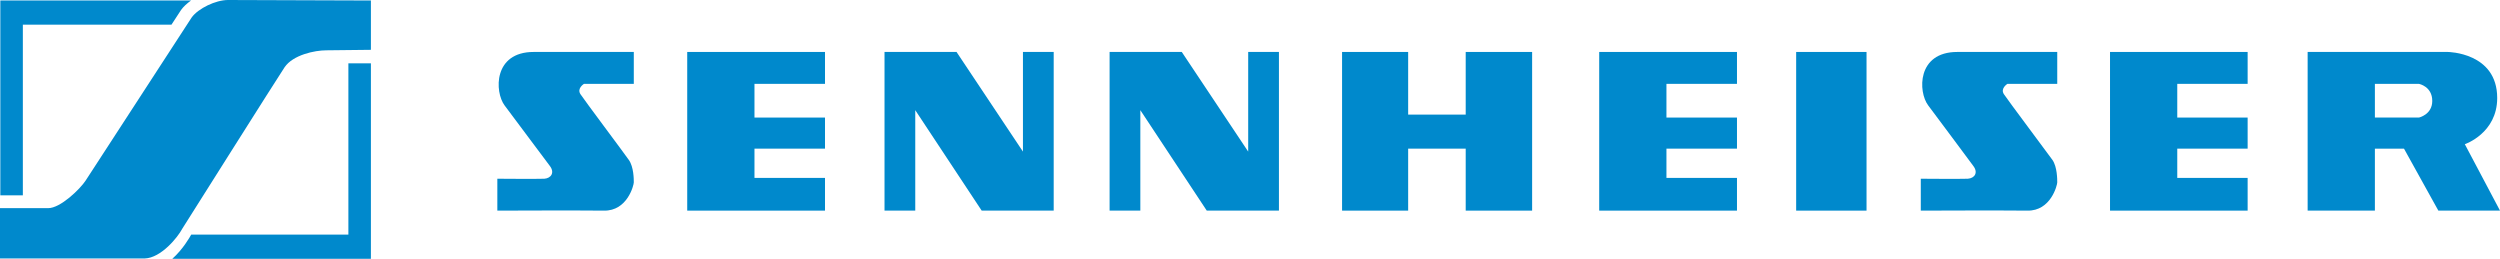
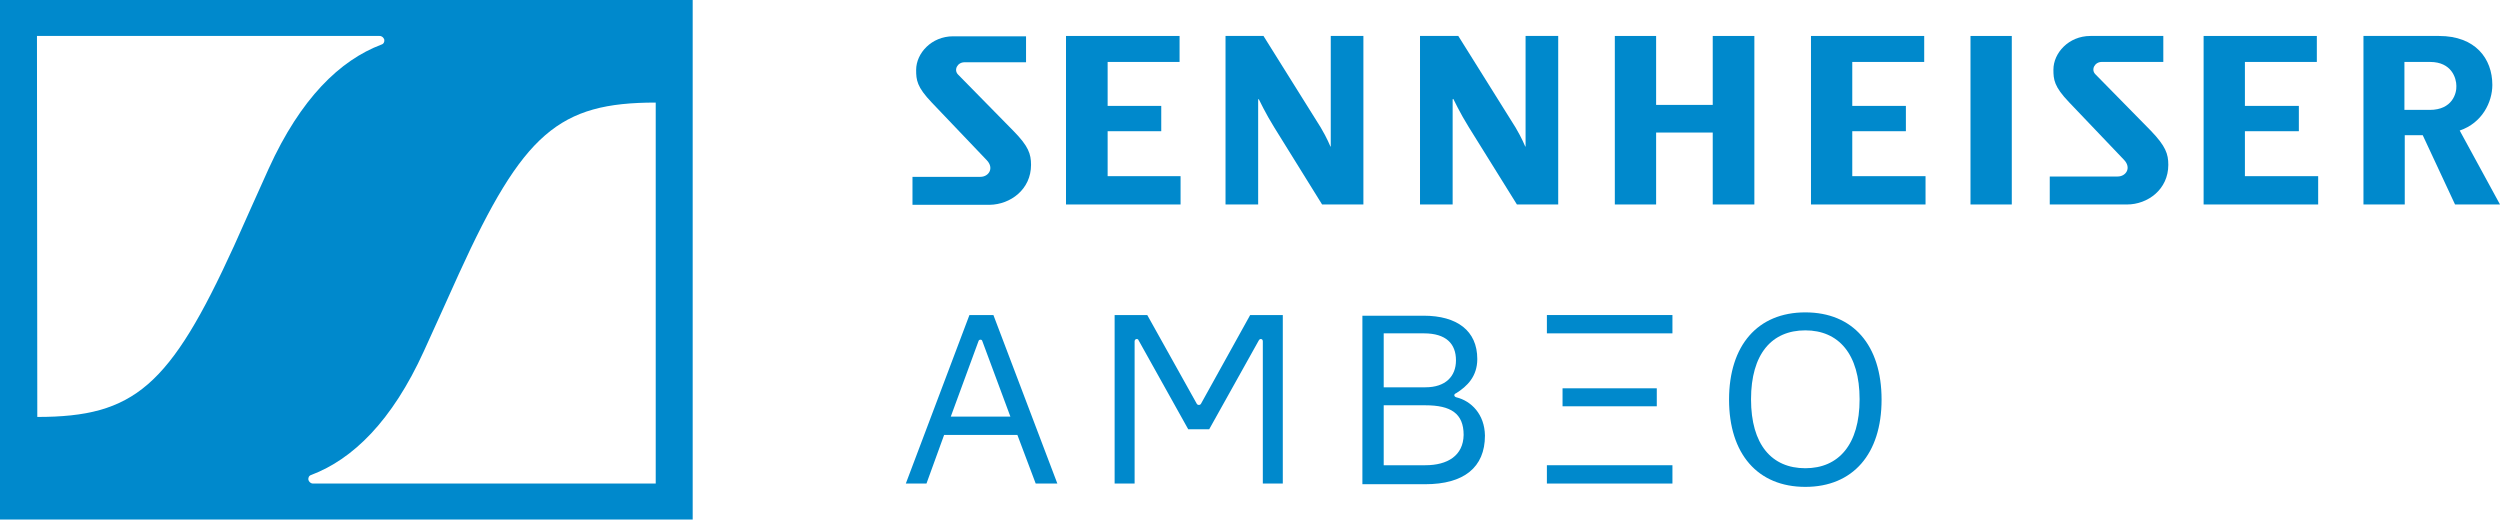
- <svg xmlns="http://www.w3.org/2000/svg" width="908.548" height="94.054" id="svg115845" version="1.0">
-   <defs id="defs115847">
-     <clipPath id="clp82" clip-rule="nonzero">
-       <path d="M 1001.6,870.49 L 1036.3,870.49 L 1036.3,857.41 L 1001.6,857.41 L 1001.6,870.49 z " id="path1826" />
-     </clipPath>
-     <clipPath id="clp83" clip-rule="nonzero">
-       <path d="M 1001.6,870.49 L 1036.3,870.49 L 1036.3,857.41 L 1001.6,857.41 L 1001.6,870.49 z " id="path1835" />
-     </clipPath>
-     <clipPath id="clp84" clip-rule="nonzero">
-       <path d="M 1001.6,870.49 L 1036.3,870.49 L 1036.3,857.41 L 1001.6,857.41 L 1001.6,870.49 z " id="path1844" />
-     </clipPath>
-     <clipPath id="clp81" clip-rule="nonzero">
-       <path d="M 1000.9,934.34 L 1038.6,934.34 L 1038.6,922.24 L 1000.9,922.24 L 1000.9,934.34 z " id="path1800" />
-     </clipPath>
-   </defs>
-   <g id="layer1" transform="translate(-434.7911,-638.1495)">
-     <g id="g116099" style="fill:#0089cc;fill-opacity:1">
-       <path id="path1162" class="ps023 ps125 ps20" d="M 615.533,714.695 L 615.533,703.103 C 615.533,703.103 630.112,703.222 632.621,703.103 C 635.071,702.923 636.445,700.892 634.653,698.502 C 632.86,696.171 620.97,680.157 618.162,676.452 C 614.517,671.552 614.039,657.032 628.737,657.032 L 665.125,657.032 L 665.125,668.624 L 647.021,668.624 C 647.021,668.624 644.392,670.238 645.706,672.329 C 647.021,674.361 661.599,693.781 663.332,696.291 C 665.125,698.8 665.125,703.402 665.125,704.417 C 665.125,705.433 662.794,714.874 654.25,714.695 C 645.706,714.576 615.533,714.695 615.533,714.695" style="font-size:3.153px;letter-spacing:-0.063;word-spacing:0;fill:#0089cc;fill-rule:nonzero;stroke:none;stroke-width:0.088;stroke-linecap:butt;stroke-linejoin:miter;stroke-miterlimit:4;stroke-dasharray:none;font-family:fnt0, &quot;Futura&quot;, Arial;fill-opacity:1" />
-       <path id="path1164" class="ps023 ps125 ps20" d="M 684.543,657.032 L 734.613,657.032 L 734.613,668.624 L 708.981,668.624 L 708.981,680.874 L 734.613,680.874 L 734.613,692.168 L 708.981,692.168 L 708.981,702.804 L 734.613,702.804 L 734.613,714.695 L 684.543,714.695 L 684.543,657.032" style="font-size:3.153px;letter-spacing:-0.063;word-spacing:0;fill:#0089cc;fill-rule:nonzero;stroke:none;stroke-width:0.088;stroke-linecap:butt;stroke-linejoin:miter;stroke-miterlimit:4;stroke-dasharray:none;font-family:fnt0, &quot;Futura&quot;, Arial;fill-opacity:1" />
-       <path id="path1166" class="ps023 ps125 ps20" d="M 756.242,714.695 L 756.242,657.032 L 782.413,657.032 L 806.551,693.243 L 806.551,657.032 L 817.724,657.032 L 817.724,714.695 L 791.554,714.695 L 767.415,678.185 L 767.415,714.695 L 756.242,714.695" style="font-size:3.153px;letter-spacing:-0.063;word-spacing:0;fill:#0089cc;fill-rule:nonzero;stroke:none;stroke-width:0.088;stroke-linecap:butt;stroke-linejoin:miter;stroke-miterlimit:4;stroke-dasharray:none;font-family:fnt0, &quot;Futura&quot;, Arial;fill-opacity:1" />
-       <path id="path1168" class="ps023 ps125 ps20" d="M 838.039,714.695 L 838.039,657.032 L 864.269,657.032 L 888.408,693.243 L 888.408,657.032 L 899.581,657.032 L 899.581,714.695 L 873.351,714.695 L 849.212,678.185 L 849.212,714.695 L 838.039,714.695" style="font-size:3.153px;letter-spacing:-0.063;word-spacing:0;fill:#0089cc;fill-rule:nonzero;stroke:none;stroke-width:0.088;stroke-linecap:butt;stroke-linejoin:miter;stroke-miterlimit:4;stroke-dasharray:none;font-family:fnt0, &quot;Futura&quot;, Arial;fill-opacity:1" />
-       <path id="path1170" class="ps023 ps125 ps20" d="M 1015.973,657.032 L 1066.043,657.032 L 1066.043,668.624 L 1040.41,668.624 L 1040.41,680.874 L 1066.043,680.874 L 1066.043,692.168 L 1040.41,692.168 L 1040.41,702.804 L 1066.043,702.804 L 1066.043,714.695 L 1015.973,714.695 L 1015.973,657.032" style="font-size:3.153px;letter-spacing:-0.063;word-spacing:0;fill:#0089cc;fill-rule:nonzero;stroke:none;stroke-width:0.088;stroke-linecap:butt;stroke-linejoin:miter;stroke-miterlimit:4;stroke-dasharray:none;font-family:fnt0, &quot;Futura&quot;, Arial;fill-opacity:1" />
-       <path id="path1172" class="ps023 ps125 ps20" d="M 1201.614,657.032 L 1251.624,657.032 L 1251.624,668.624 L 1226.051,668.624 L 1226.051,680.874 L 1251.624,680.874 L 1251.624,692.168 L 1226.051,692.168 L 1226.051,702.804 L 1251.624,702.804 L 1251.624,714.695 L 1201.614,714.695 L 1201.614,657.032" style="font-size:3.153px;letter-spacing:-0.063;word-spacing:0;fill:#0089cc;fill-rule:nonzero;stroke:none;stroke-width:0.088;stroke-linecap:butt;stroke-linejoin:miter;stroke-miterlimit:4;stroke-dasharray:none;font-family:fnt0, &quot;Futura&quot;, Arial;fill-opacity:1" />
-       <path id="path1174" class="ps023 ps125 ps20" d="M 1132.842,714.695 L 1132.842,703.103 C 1132.842,703.103 1147.421,703.222 1149.931,703.103 C 1152.44,702.923 1153.755,700.892 1151.962,698.502 C 1150.229,696.171 1138.339,680.157 1135.531,676.452 C 1131.826,671.552 1131.408,657.032 1146.107,657.032 L 1182.434,657.032 L 1182.434,668.624 L 1164.33,668.624 C 1164.33,668.624 1161.701,670.238 1163.016,672.329 C 1164.33,674.361 1178.909,693.781 1180.701,696.291 C 1182.434,698.8 1182.434,703.402 1182.434,704.417 C 1182.434,705.433 1180.104,714.874 1171.56,714.695 C 1163.016,714.576 1132.842,714.695 1132.842,714.695" style="font-size:3.153px;letter-spacing:-0.063;word-spacing:0;fill:#0089cc;fill-rule:nonzero;stroke:none;stroke-width:0.088;stroke-linecap:butt;stroke-linejoin:miter;stroke-miterlimit:4;stroke-dasharray:none;font-family:fnt0, &quot;Futura&quot;, Arial;fill-opacity:1" />
-       <path id="path1176" class="ps023 ps125 ps20" d="M 922.525,657.032 L 946.544,657.032 L 946.544,679.798 L 967.456,679.798 L 967.456,657.032 L 991.595,657.032 L 991.595,714.695 L 967.456,714.695 L 967.456,692.168 L 946.544,692.168 L 946.544,714.695 L 922.525,714.695 L 922.525,657.032" style="font-size:3.153px;letter-spacing:-0.063;word-spacing:0;fill:#0089cc;fill-rule:nonzero;stroke:none;stroke-width:0.088;stroke-linecap:butt;stroke-linejoin:miter;stroke-miterlimit:4;stroke-dasharray:none;font-family:fnt0, &quot;Futura&quot;, Arial;fill-opacity:1" />
-       <path id="path1178" class="ps023 ps125 ps20" d="M 1087.552,657.032 L 1113.125,657.032 L 1113.125,714.695 L 1087.552,714.695 L 1087.552,657.032 z " style="font-size:3.153px;letter-spacing:-0.063;word-spacing:0;fill:#0089cc;fill-rule:nonzero;stroke:none;stroke-width:0.088;stroke-linecap:butt;stroke-linejoin:miter;stroke-miterlimit:4;stroke-dasharray:none;font-family:fnt0, &quot;Futura&quot;, Arial;fill-opacity:1" />
-       <path id="path1186" class="ps023" d="M 1297.87,668.624 L 1313.883,668.624 C 1313.883,668.624 1318.722,669.521 1318.722,674.839 C 1318.722,679.798 1313.883,680.874 1313.883,680.874 L 1297.87,680.874 L 1297.87,668.624 z M 1273.432,714.695 L 1297.87,714.695 L 1297.87,692.168 L 1308.446,692.168 L 1320.933,714.695 L 1343.339,714.695 L 1330.553,690.554 C 1330.553,690.554 1342.323,686.61 1342.323,673.763 C 1342.323,657.151 1324.339,657.032 1324.339,657.032 L 1273.432,657.032 L 1273.432,714.695" style="font-size:3.153px;letter-spacing:-0.063;word-spacing:0;fill:#0089cc;fill-rule:nonzero;stroke:none;stroke-width:0.088;stroke-linecap:butt;stroke-linejoin:miter;stroke-miterlimit:4;stroke-dasharray:none;font-family:fnt0, &quot;Futura&quot;, Arial;fill-opacity:1" />
-       <path d="M 561.4,723.419 L 504.28,723.419 C 503.742,724.375 501.292,728.738 497.408,732.203 L 569.585,732.203 L 569.585,661.155 L 561.4,661.155 L 561.4,723.419 M 443.096,647.113 L 497.11,647.113 C 499.261,643.826 500.575,641.795 500.575,641.795 C 501.471,640.54 502.726,639.404 504.22,638.329 L 434.911,638.329 L 434.911,709.138 L 443.096,709.138 L 443.096,647.113 M 504.459,644.483 C 504.459,644.483 465.92,703.76 465.92,703.76 C 463.949,706.808 456.779,713.799 452.298,713.799 L 434.791,713.799 L 434.791,732.084 C 445.307,732.084 487.49,732.084 487.37,732.084 C 493.345,731.905 499.44,724.316 500.993,721.328 C 500.993,721.328 536.066,665.756 538.217,662.589 C 541.264,658.108 549.151,656.434 553.393,656.434 L 569.585,656.255 L 569.585,638.329 C 559.129,638.329 517.663,638.149 517.663,638.149 C 513.182,638.149 506.849,641.197 504.459,644.483" style="font-size:3.153px;letter-spacing:-0.063;word-spacing:0;fill:#0089cc;fill-rule:evenodd;stroke:none;stroke-width:0.088;stroke-linecap:butt;stroke-linejoin:miter;stroke-miterlimit:4;font-family:fnt0, &quot;Futura&quot;, Arial;fill-opacity:1" id="path1188" />
-     </g>
+ <svg xmlns="http://www.w3.org/2000/svg" version="1.1" id="svg115845" x="0px" y="0px" viewBox="0 0 750.7 156" style="enable-background:new 0 0 750.7 156;" xml:space="preserve">
+   <style type="text/css">
+ 	.st0{fill:#0089CC;}
+ </style>
+   <g>
+     <path class="st0" d="M0,156h208V0H0V156z M137.8,82.2c19.3-42.3,30-51.4,59.1-51.4v114.4H94c-0.7,0-1.2-0.5-1.4-1.1   c-0.1-0.7,0.2-1.3,0.9-1.5c12.4-4.7,24.2-16.1,33.8-37.2C130.1,99.3,135.4,87.5,137.8,82.2z M11.1,10.8H114l0,0   c0.7,0,1.2,0.5,1.4,1.1c0.1,0.7-0.2,1.3-0.9,1.5c-12.4,4.7-24.2,16.1-33.8,37.2c-2.8,6.1-8,17.9-10.4,23.2   c-19.3,42.3-30,51.4-59.1,51.4L11.1,10.8L11.1,10.8z" />
+     <path class="st0" d="M409.4,10.8h-9.8V44h-0.1c0,0-1-2.5-2.9-5.7l-17.2-27.5H368v50.6h9.8V29.8h0.2c0,0,2.1,4.4,4.6,8.4L397,61.4   h12.4V10.8z" />
+     <polygon class="st0" points="354.5,52.9 332.6,52.9 332.6,39.4 348.7,39.4 348.7,31.8 332.6,31.8 332.6,18.6 354.2,18.6    354.2,10.8 320.1,10.8 320.1,61.4 354.5,61.4  " />
+     <polygon class="st0" points="674.1,39.4 690.3,39.4 690.3,31.8 674.1,31.8 674.1,18.6 695.7,18.6 695.7,10.8 661.7,10.8    661.7,61.4 696.1,61.4 696.1,52.9 674.1,52.9  " />
+     <path class="st0" d="M738.6,39.2c6.8-2.3,9.8-8.6,9.8-13.7c0-7.9-5.1-14.7-16-14.7h-22.7v50.6h12.4V40.6h5.4l9.7,20.8h13.5   L738.6,39.2z M729.6,33H722V18.6h7.7c6.5,0,7.9,4.9,7.9,7.2C737.7,28,736.4,33,729.6,33z" />
+     <path class="st0" d="M309.6,49.5c0-3.3-0.8-5.6-5.2-10.1l-16.7-17c-1.4-1.4-0.2-3.7,1.9-3.7h18.5v-7.8h-21.9   c-6.5,0-11.1,5.1-11.1,10.1c0,3,0.2,5.1,4.7,9.8l16.5,17.3c2.3,2.4,0.6,5-1.9,5H274v8.4h23.2C303.4,61.4,309.6,56.9,309.6,49.5z" />
+     <path class="st0" d="M629.2,22.3c-1.4-1.4-0.2-3.7,1.9-3.7h18.5v-7.8h-21.9c-6.5,0-11.1,5.1-11.1,10.1c0,3,0.2,5.1,4.7,9.8   L637.8,48c2.3,2.4,0.6,5-1.9,5h-20.4v8.4h23.2c6.2,0,12.4-4.5,12.4-11.9c0-3.3-0.8-5.6-5.2-10.2L629.2,22.3z" />
+     <path class="st0" d="M467.9,10.8h-9.8V44H458c0,0-1-2.5-2.9-5.7l-17.2-27.5h-11.5v50.6h9.8V29.8l0.2-0.1c0,0,2.1,4.4,4.6,8.4   l14.5,23.3h12.4V10.8z" />
+     <polygon class="st0" points="526.8,61.4 526.8,10.8 514.3,10.8 514.3,31.5 497.3,31.5 497.3,10.8 484.9,10.8 484.9,61.4    497.3,61.4 497.3,39.8 514.3,39.8 514.3,61.4  " />
+     <rect x="591.7" y="10.8" class="st0" width="12.4" height="50.6" />
+     <polygon class="st0" points="556.2,39.4 572.3,39.4 572.3,31.8 556.2,31.8 556.2,18.6 577.8,18.6 577.8,10.8 543.8,10.8    543.8,61.4 578.2,61.4 578.2,52.9 556.2,52.9  " />
+     <rect x="464.5" y="94.6" class="st0" width="37.7" height="5.5" />
+     <path class="st0" d="M542.1,93.8c-14.3,0-22.9,9.9-22.9,26.2s8.6,26.2,22.9,26.2c14.3,0,22.9-9.9,22.9-26.2   C565,103.6,556.4,93.8,542.1,93.8z M542.1,140.6c-10.1,0-16.3-7.1-16.3-20.7s6.2-20.7,16.3-20.7c10,0,16.3,7.1,16.3,20.7   C558.4,133.5,552.1,140.6,542.1,140.6z" />
+     <path class="st0" d="M437.3,119.3c-0.4-0.1-0.6-0.4-0.6-0.6c0-0.3,0.2-0.5,0.5-0.6c3.4-2.1,6.4-5.1,6.4-10.3c0-8.5-6.1-13-16.1-13   h-18.4v50.6H428c11.5,0,17.9-5,17.9-14.6C445.8,124.4,441.8,120.4,437.3,119.3z M415.4,100.1h12.2c6.6,0,9.6,3.1,9.6,8.1   c0,4.8-3.1,8.1-9.2,8.1h-12.5v-16.2C415.5,100.1,415.4,100.1,415.4,100.1z M428,139.7h-12.5v-18H428c7.6,0,11.5,2.4,11.5,8.9   C439.4,136.8,434.7,139.7,428,139.7z" />
+     <path class="st0" d="M360.6,121.3c0,0-0.2,0.3-0.6,0.3s-0.6-0.3-0.6-0.3l-14.9-26.7h-9.8v50.6h6v-42.7c0-0.4,0.3-0.7,0.6-0.7   c0.3,0,0.5,0.1,0.6,0.4l14.9,26.7h6.3l14.9-26.7c0.1-0.2,0.3-0.4,0.6-0.4c0.4,0,0.6,0.3,0.6,0.7v42.7h6V94.6h-9.8L360.6,121.3z" />
+     <rect x="464.5" y="139.7" class="st0" width="37.7" height="5.5" />
+     <path class="st0" d="M291.1,94.6L272,145.2h6.2l5.3-14.6h22l5.5,14.6h6.5l-19.2-50.6H291.1z M285.5,125.1l8.3-22.6   c0.1-0.4,0.4-0.5,0.6-0.5c0.3,0,0.5,0.1,0.6,0.5l8.4,22.6H285.5z" />
+     <rect x="469.2" y="116.6" class="st0" width="28.3" height="5.4" />
  </g>
</svg>
